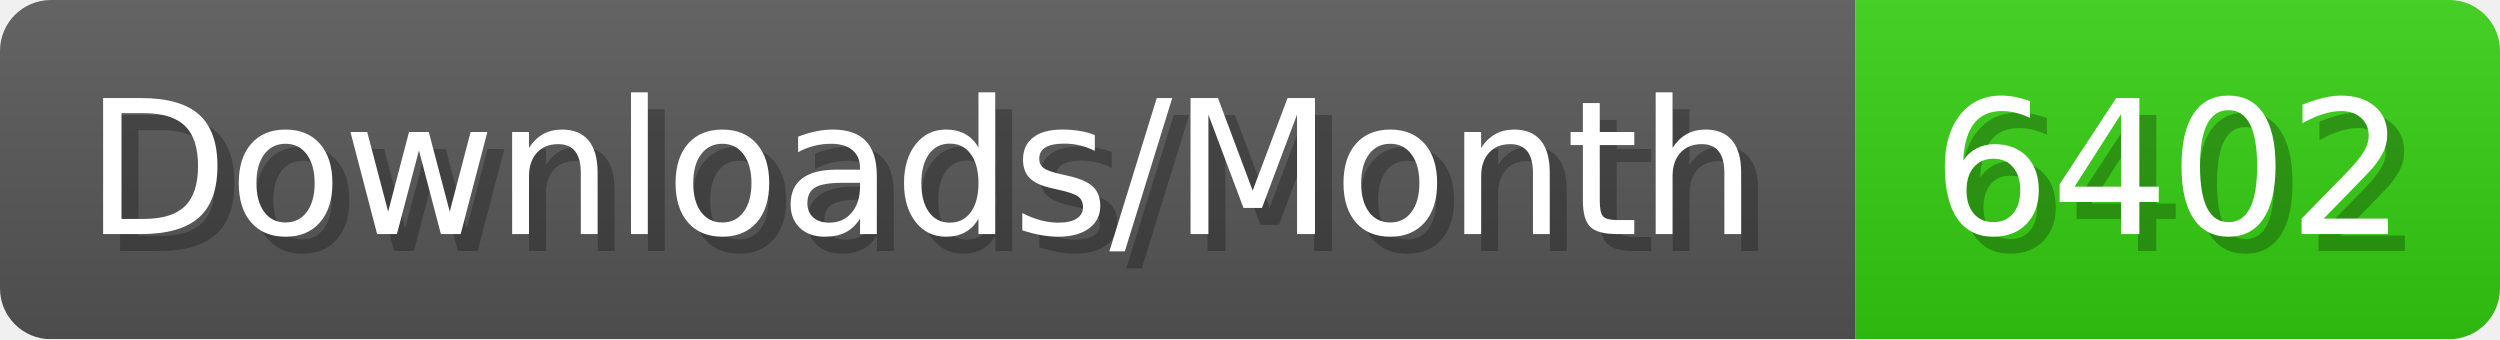
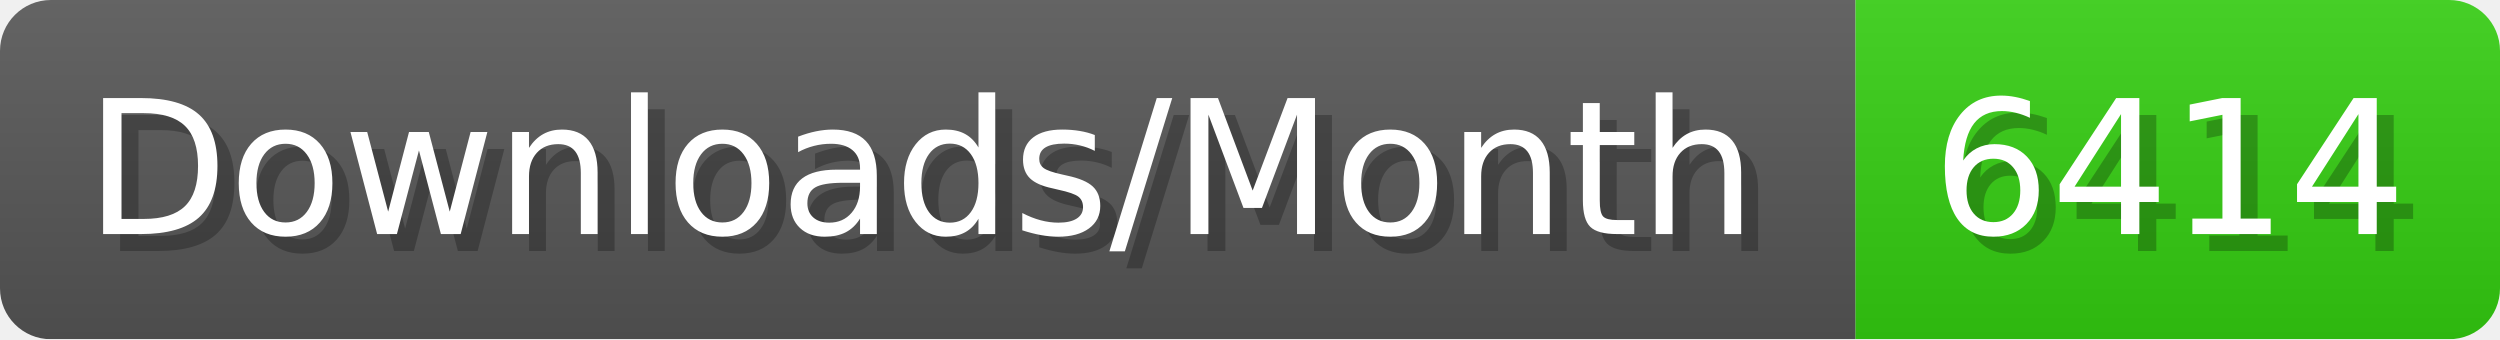
- <svg xmlns="http://www.w3.org/2000/svg" width="147.4" height="20" viewBox="0 0 1474 200" role="img" aria-label="Downloads/Month: 6402">
+ <svg xmlns="http://www.w3.org/2000/svg" width="147.4" height="20" viewBox="0 0 1474 200" role="img" aria-label="Downloads/Month: 6414">
  <linearGradient id="YlXUI" x2="0" y2="100%">
    <stop offset="0" stop-opacity=".1" stop-color="#EEE" />
    <stop offset="1" stop-opacity=".1" />
  </linearGradient>
  <mask id="JHhop">
    <rect width="1474" height="200" rx="30" fill="#FFF" />
  </mask>
  <g mask="url(#JHhop)">
    <rect width="1094" height="200" fill="#555" />
    <rect width="380" height="200" fill="#3C1" x="1094" />
    <rect width="1474" height="200" fill="url(#YlXUI)" />
  </g>
  <g aria-hidden="true" fill="#fff" text-anchor="start" font-family="Verdana,DejaVu Sans,sans-serif" font-size="110">
    <text x="60" y="148" textLength="994" fill="#000" opacity="0.25">Downloads/Month</text>
    <text x="50" y="138" textLength="994">Downloads/Month</text>
-     <text x="1149" y="148" textLength="280" fill="#000" opacity="0.25">6402</text>
-     <text x="1139" y="138" textLength="280">6402</text>
+     <text x="1149" y="148" textLength="280" fill="#000" opacity="0.25">6414</text>
+     <text x="1139" y="138" textLength="280">6414</text>
  </g>
</svg>
